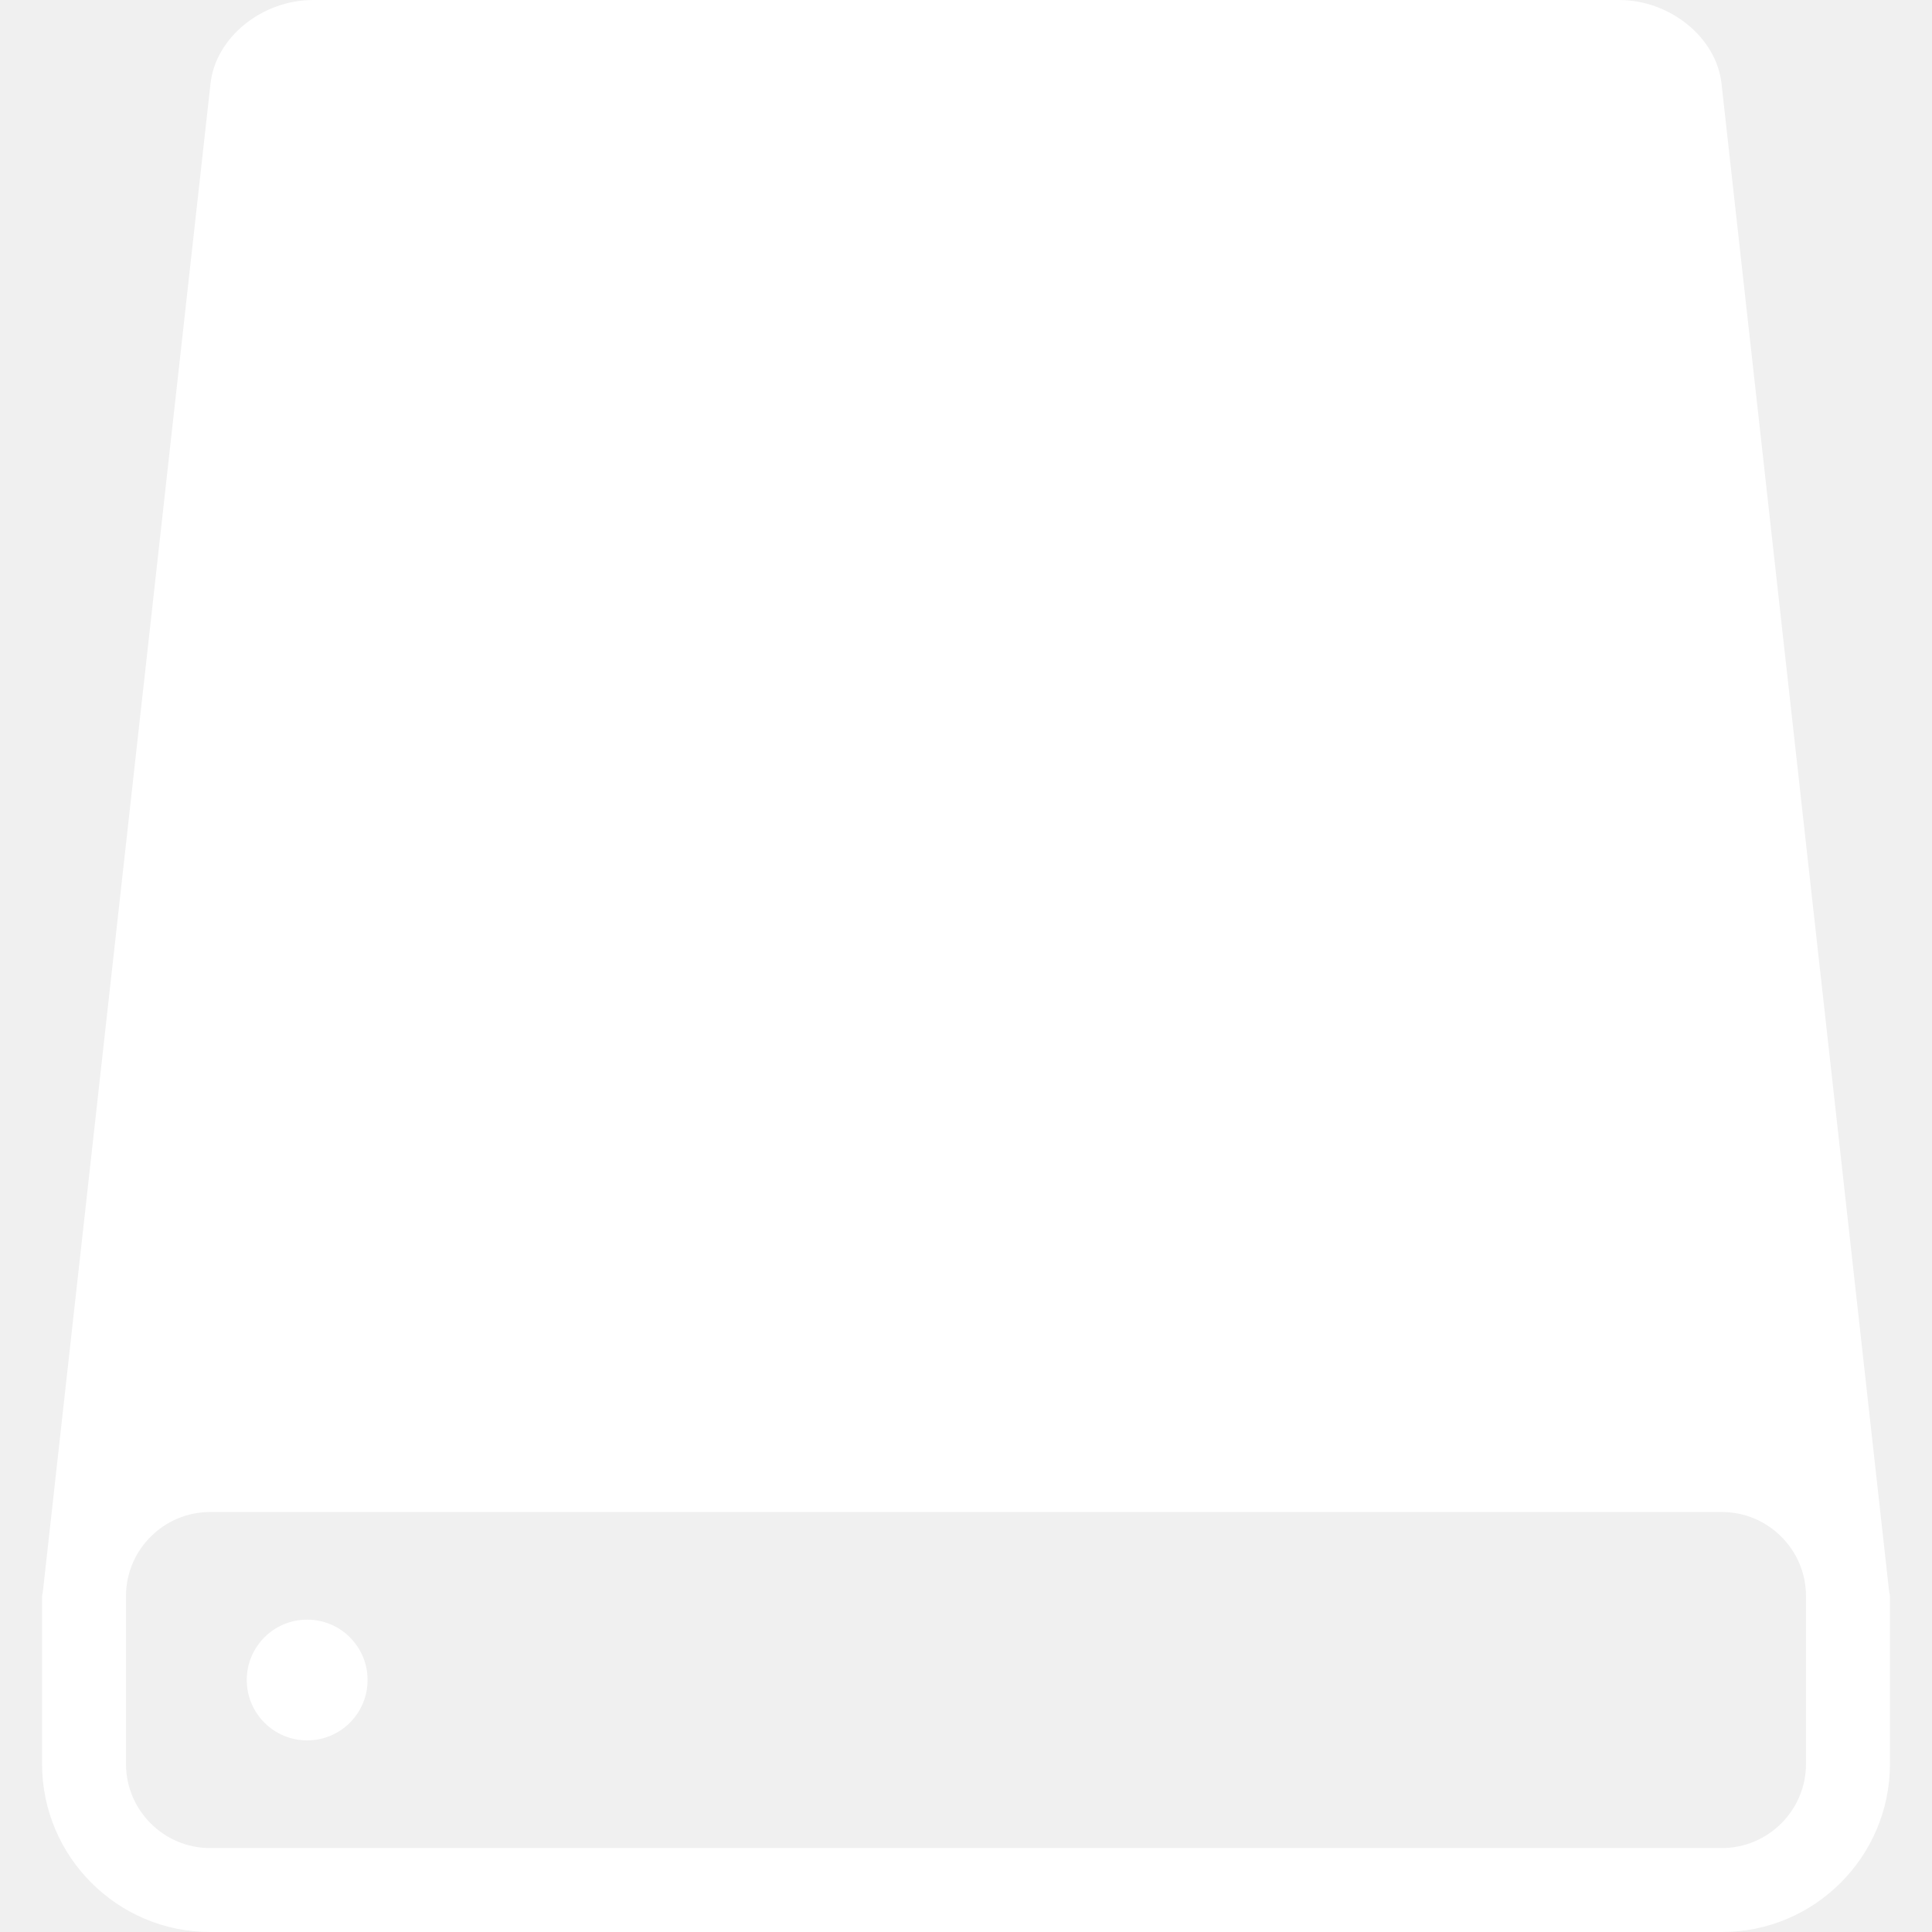
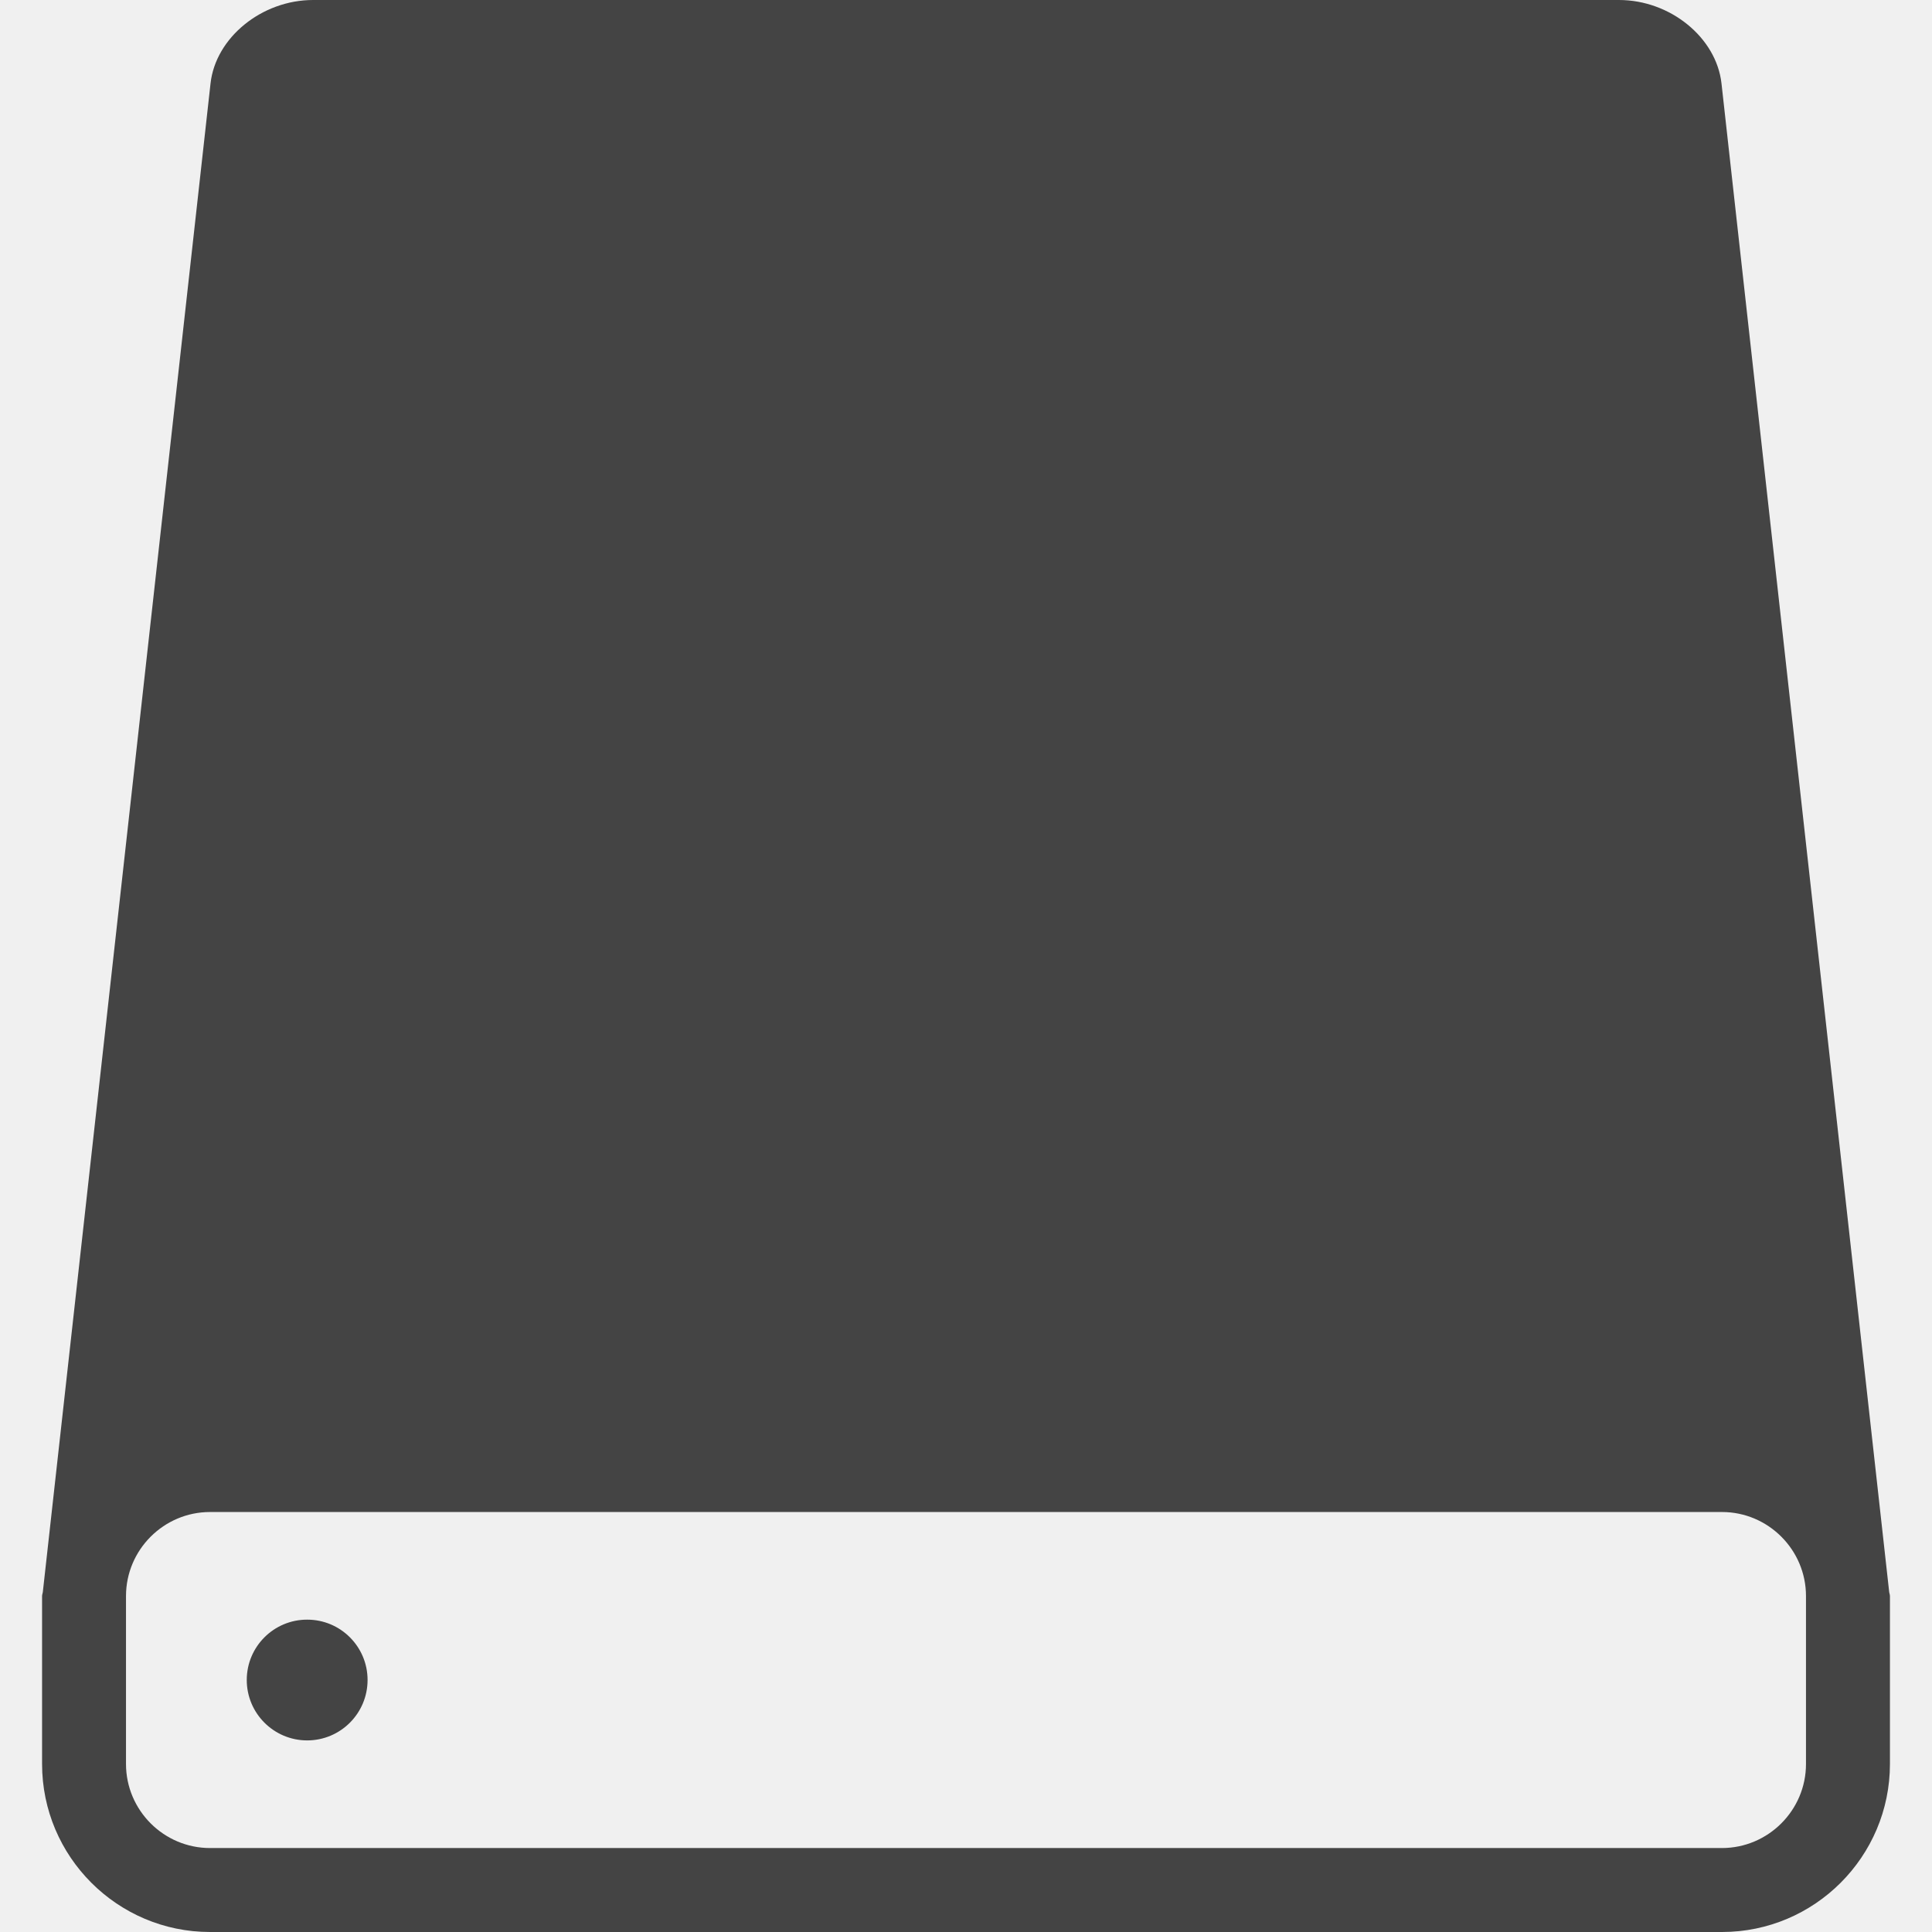
<svg xmlns="http://www.w3.org/2000/svg" viewBox="0 0 134.229 134.229">
-   <g fill="#FFF">
+   <g fill="#444">
    <path d="M21.343 112.528a4.192 4.192 0 014.195 4.189 4.199 4.199 0 01-4.195 4.201 4.2 4.2 0 01-4.199-4.201 4.192 4.192 0 014.199-4.189z" />
    <path d="M131.246 110.53L119.604 5.8c-.354-3.185-3.557-5.8-7.124-5.8H21.754c-3.568 0-6.777 2.615-7.127 5.8L2.984 110.53c0 .129-.061.232-.061.359v11.667c0 6.437 5.237 11.673 11.667 11.673h105.05c6.431 0 11.667-5.236 11.667-11.673v-11.667c0-.127-.061-.237-.061-.359zm-5.772 12.026c0 3.222-2.631 5.84-5.84 5.84H14.59c-3.206 0-5.836-2.618-5.836-5.84v-11.667c0-3.221 2.63-5.839 5.836-5.839h105.05c3.203 0 5.834 2.618 5.834 5.839v11.667z" />
  </g>
</svg>
